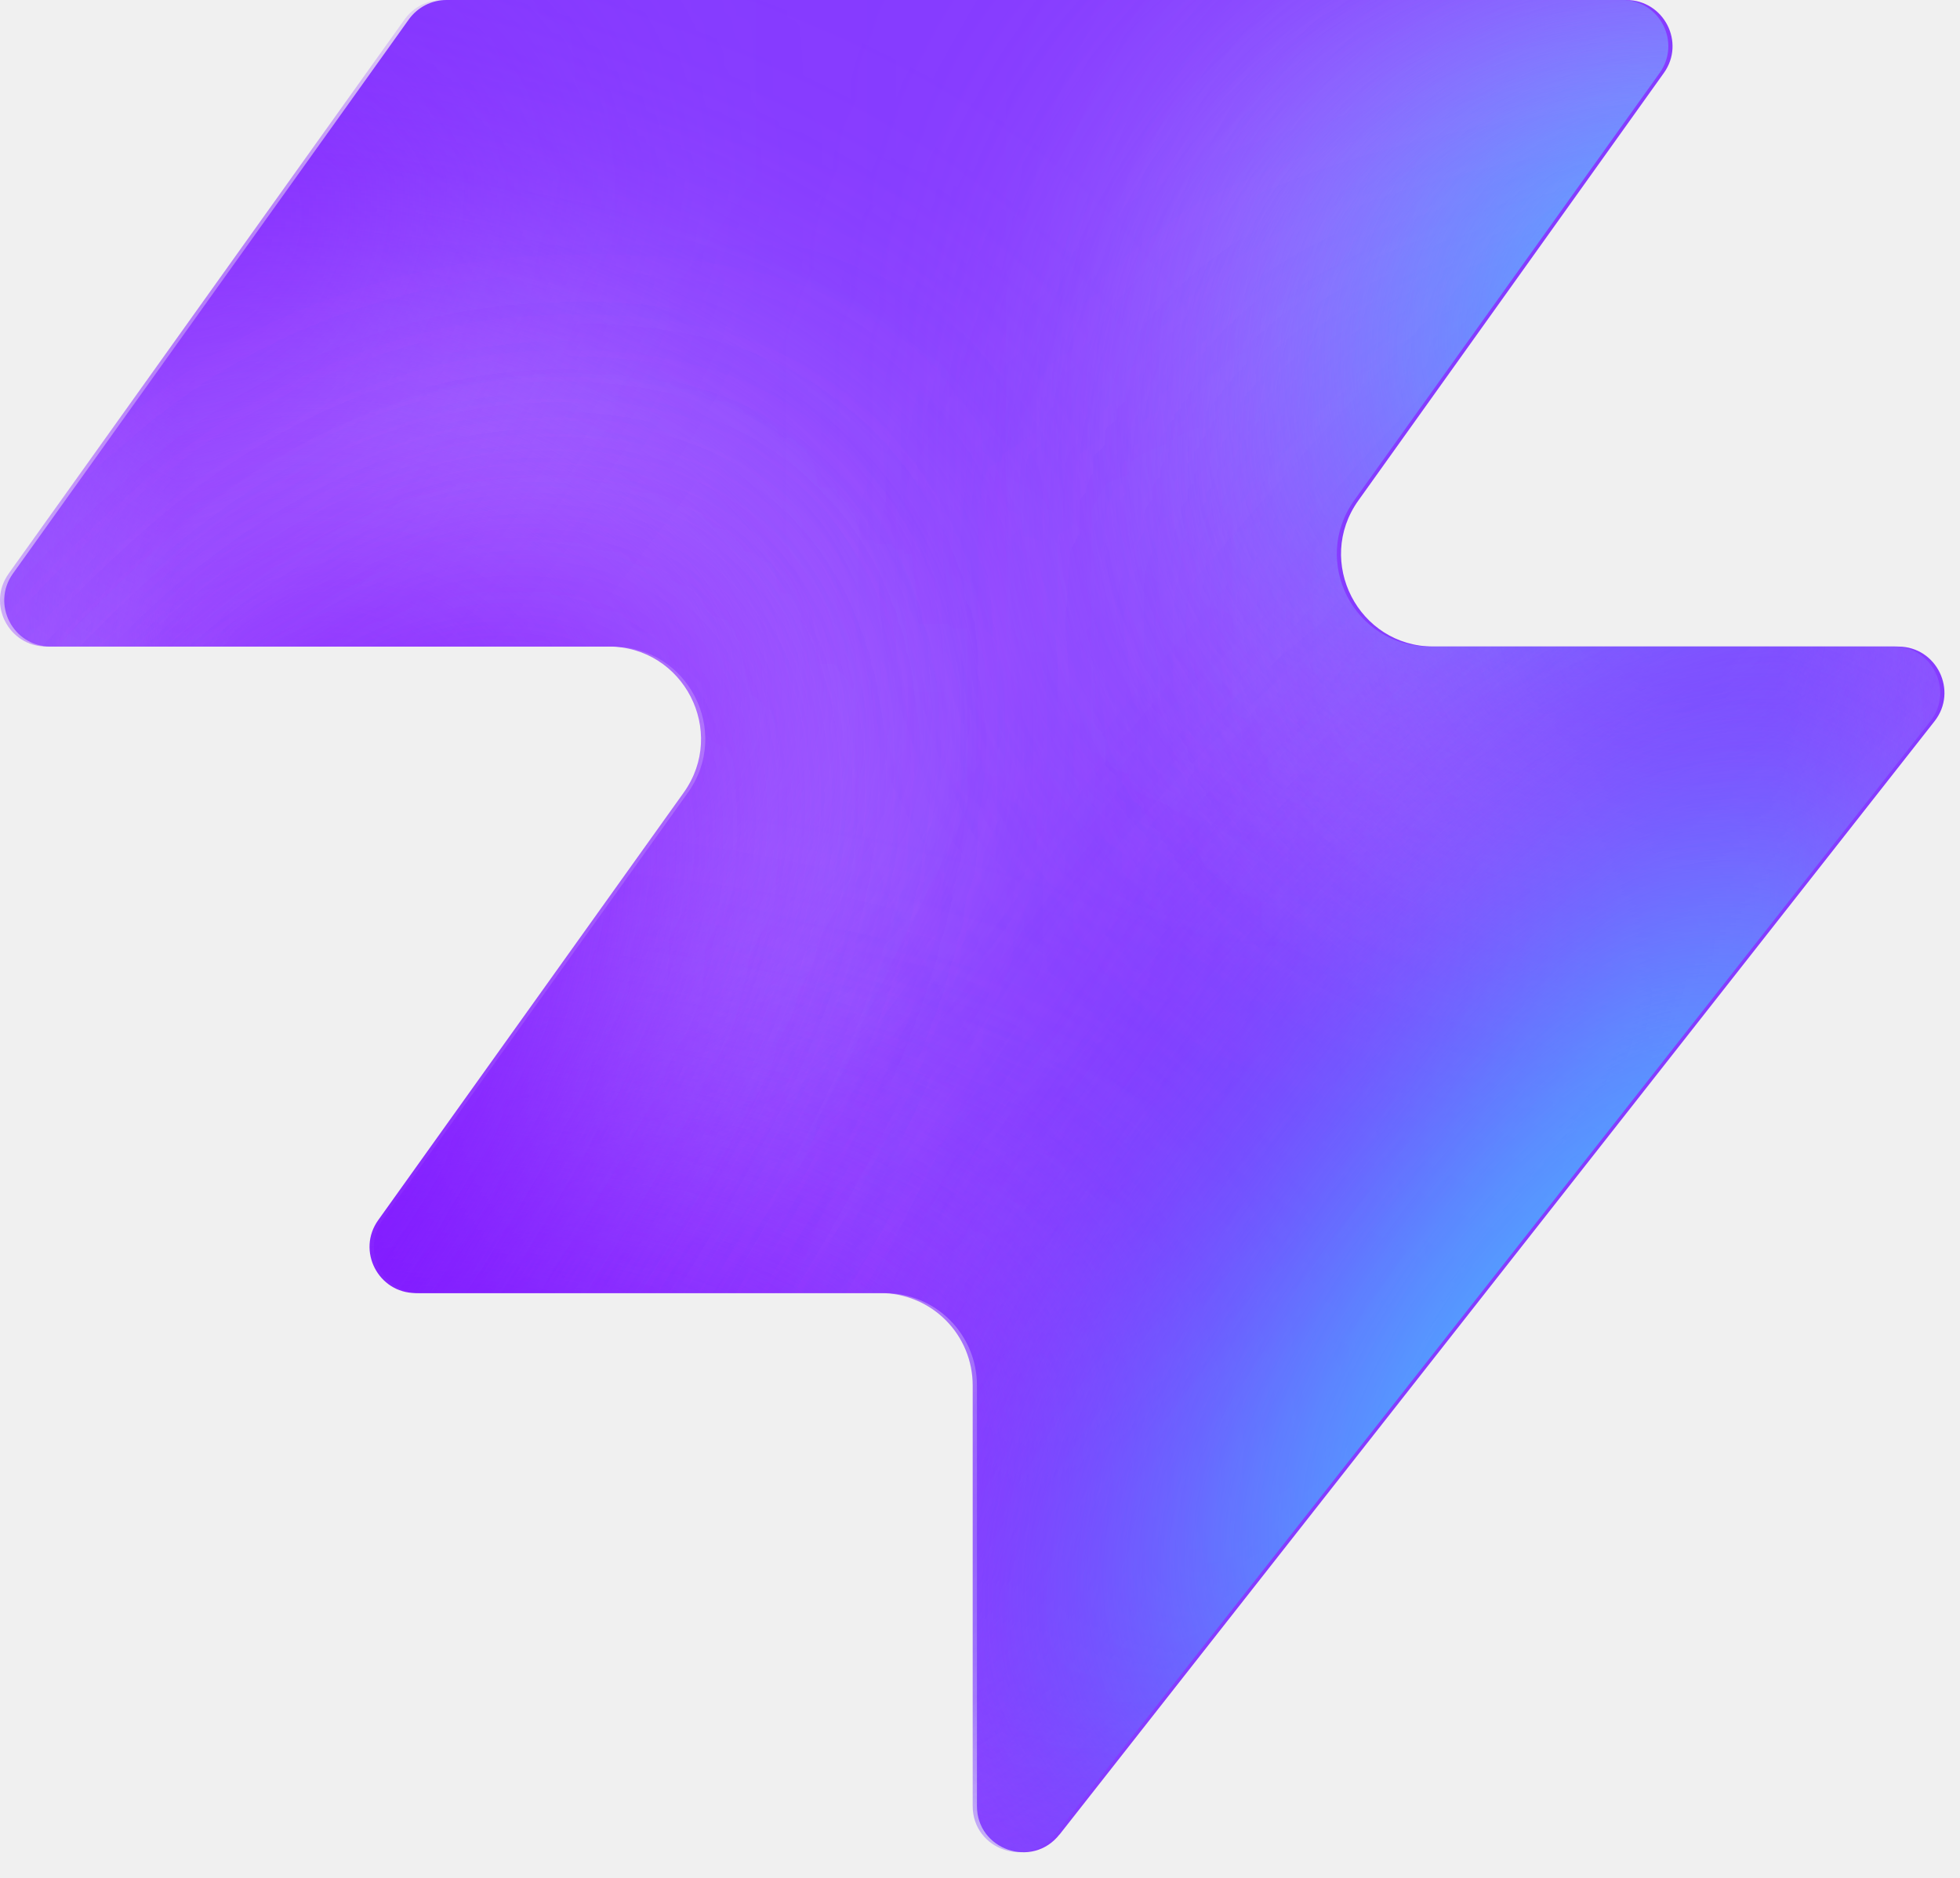
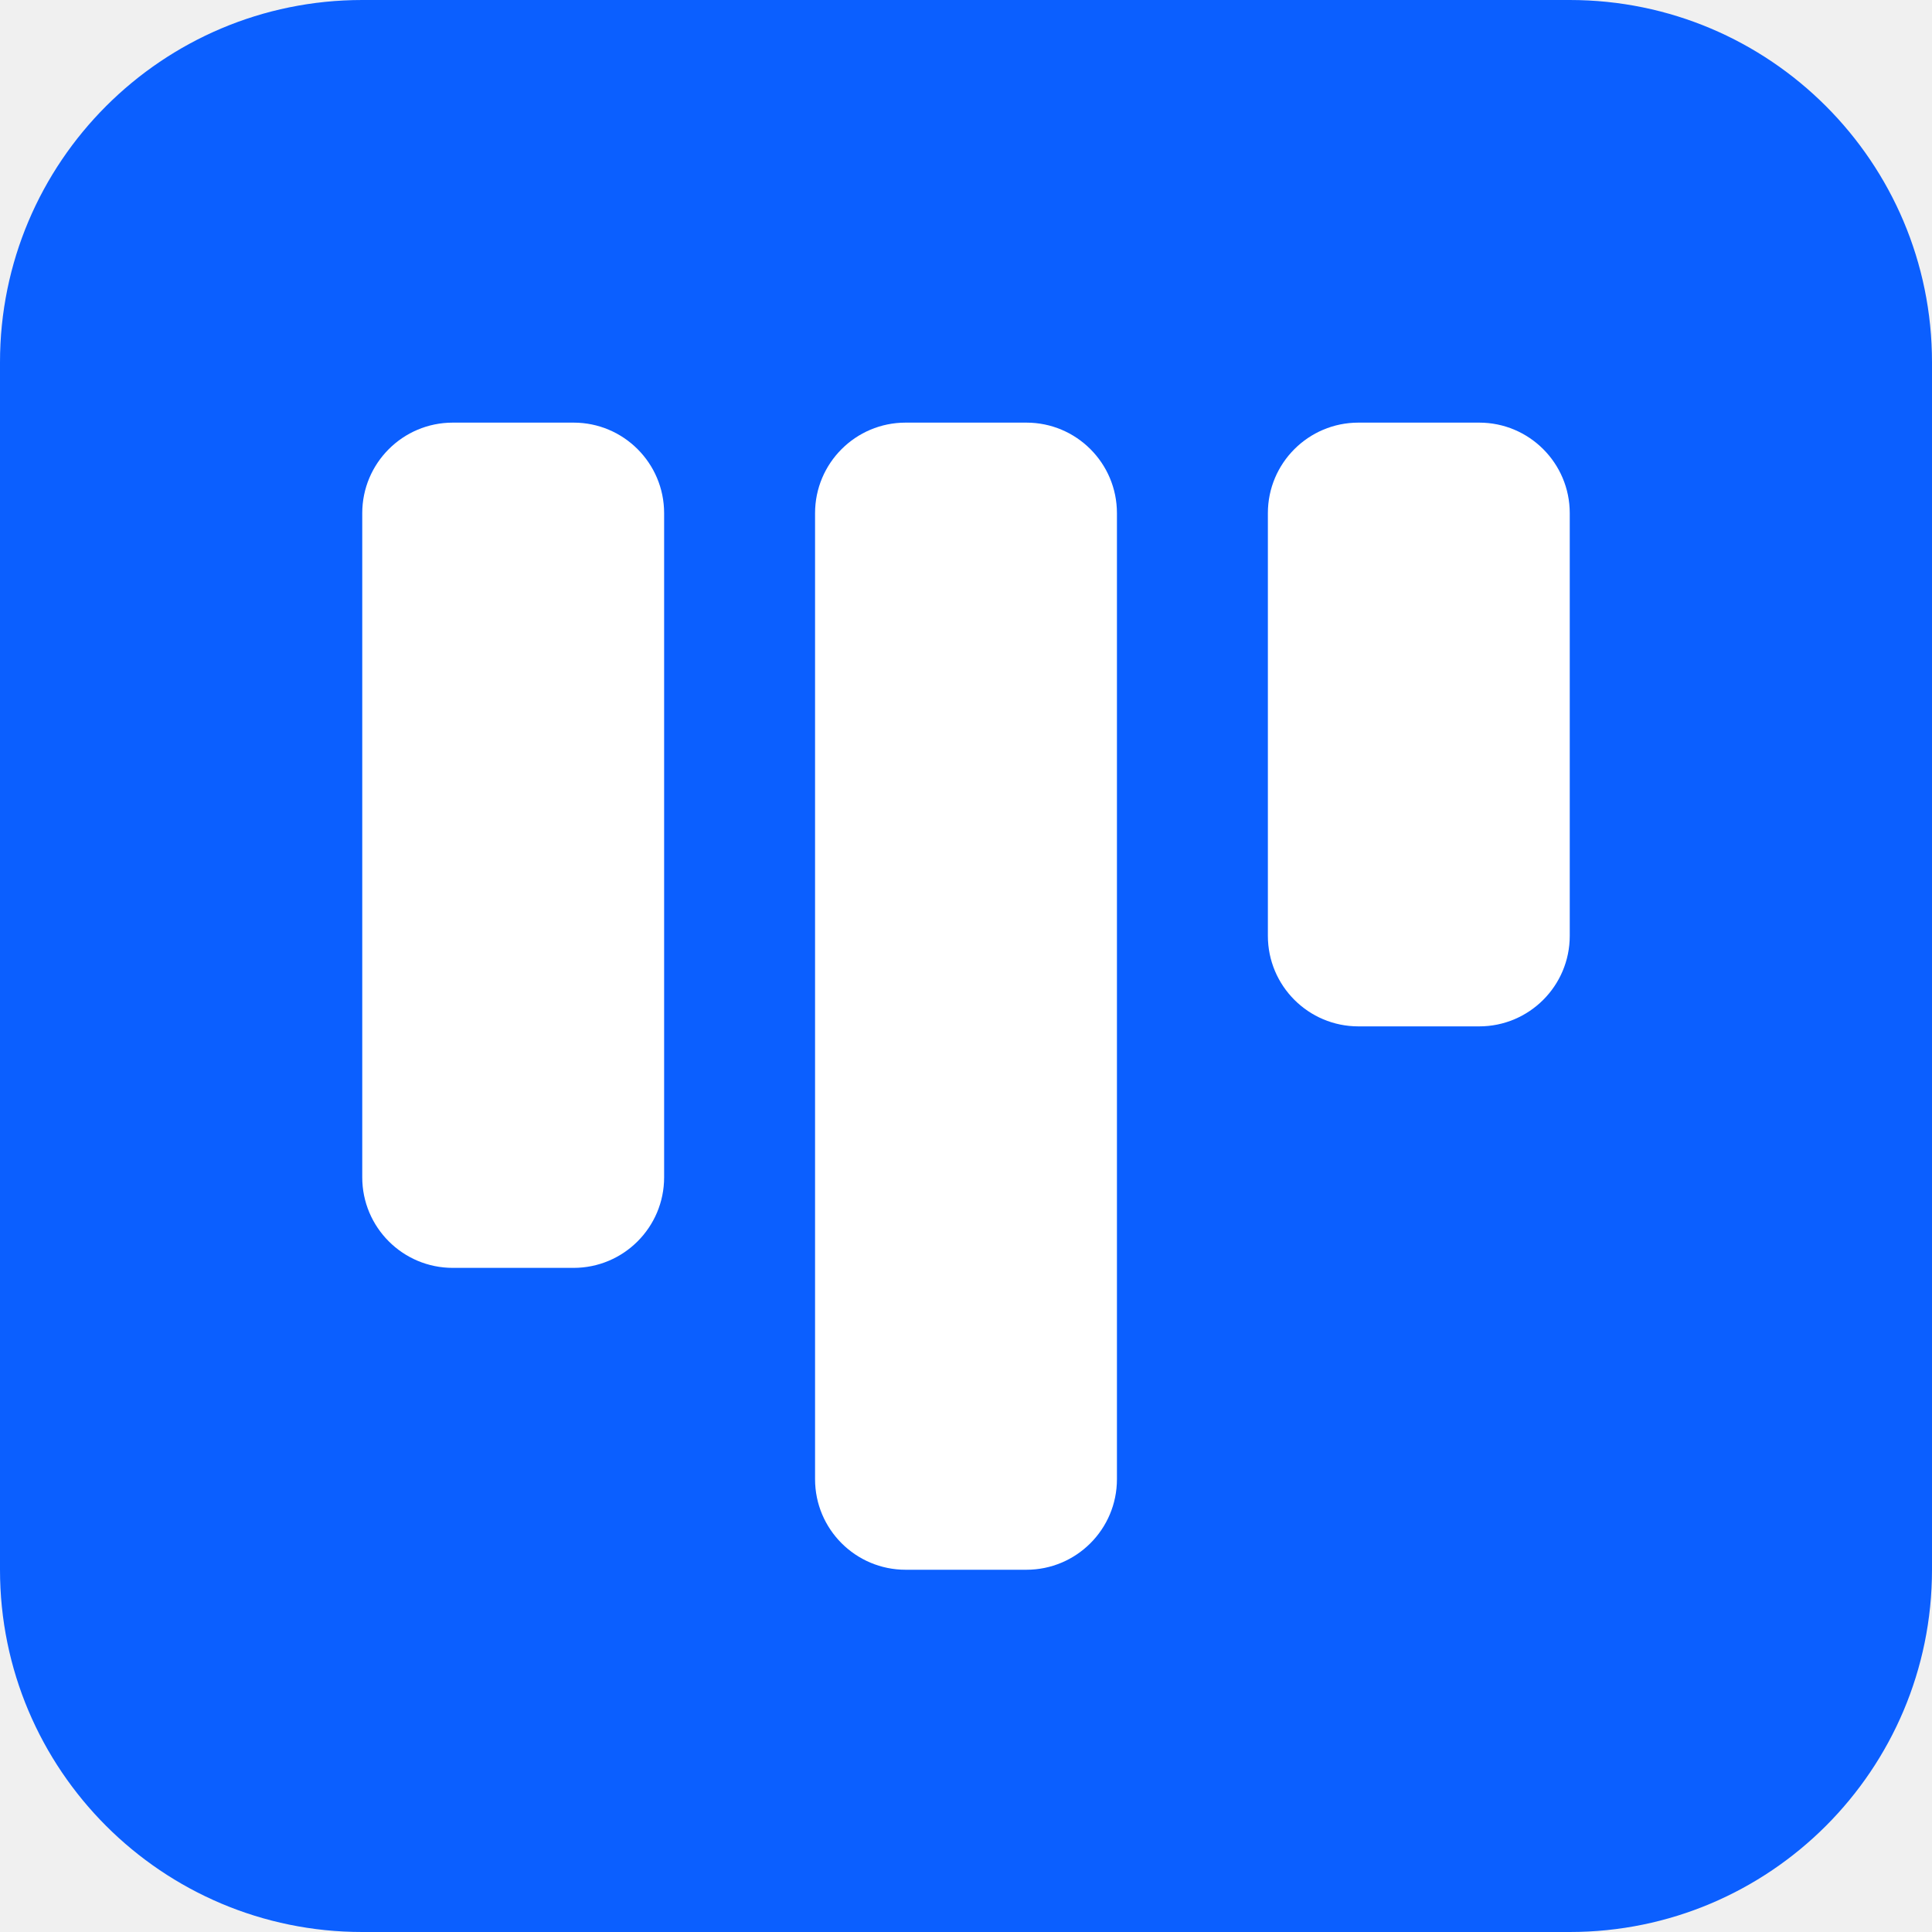
- <svg xmlns="http://www.w3.org/2000/svg" width="48" height="46" fill="none" viewBox="0 0 48 46">
-   <path fill="#863bff" d="M25.946 44.938c-.664.845-2.021.375-2.021-.698V33.937a2.26 2.26 0 0 0-2.262-2.262H10.287c-.92 0-1.456-1.04-.92-1.788l7.48-10.471c1.07-1.497 0-3.578-1.842-3.578H1.237c-.92 0-1.456-1.04-.92-1.788L10.013.474c.214-.297.556-.474.92-.474h28.894c.92 0 1.456 1.04.92 1.788l-7.48 10.471c-1.07 1.498 0 3.579 1.842 3.579h11.377c.943 0 1.473 1.088.89 1.83L25.947 44.94z" style="fill:#863bff;fill:color(display-p3 .525 .23 1);fill-opacity:1" />
-   <mask id="a" width="48" height="46" x="0" y="0" maskUnits="userSpaceOnUse" style="mask-type:alpha">
-     <path fill="#000" d="M25.842 44.938c-.664.844-2.021.375-2.021-.698V33.937a2.26 2.26 0 0 0-2.262-2.262H10.183c-.92 0-1.456-1.04-.92-1.788l7.48-10.471c1.07-1.498 0-3.579-1.842-3.579H1.133c-.92 0-1.456-1.04-.92-1.787L9.91.473c.214-.297.556-.474.92-.474h28.894c.92 0 1.456 1.04.92 1.788l-7.48 10.471c-1.07 1.498 0 3.578 1.842 3.578h11.377c.943 0 1.473 1.088.89 1.832L25.843 44.94z" style="fill:#000;fill-opacity:1" />
-   </mask>
-   <g mask="url(#a)">
-     <g filter="url(#b)">
-       <ellipse cx="5.508" cy="14.704" fill="#ede6ff" rx="5.508" ry="14.704" style="fill:#ede6ff;fill:color(display-p3 .927 .903 1);fill-opacity:1" transform="matrix(.00324 1 1 -.00324 -4.47 31.516)" />
-     </g>
-     <g filter="url(#c)">
-       <ellipse cx="10.399" cy="29.851" fill="#ede6ff" rx="10.399" ry="29.851" style="fill:#ede6ff;fill:color(display-p3 .927 .903 1);fill-opacity:1" transform="matrix(.00324 1 1 -.00324 -39.328 7.883)" />
-     </g>
-     <g filter="url(#d)">
-       <ellipse cx="5.508" cy="30.487" fill="#7e14ff" rx="5.508" ry="30.487" style="fill:#7e14ff;fill:color(display-p3 .492 .077 1);fill-opacity:1" transform="rotate(89.814 -25.913 -14.639)scale(1 -1)" />
-     </g>
-     <g filter="url(#e)">
-       <ellipse cx="5.508" cy="30.599" fill="#7e14ff" rx="5.508" ry="30.599" style="fill:#7e14ff;fill:color(display-p3 .492 .077 1);fill-opacity:1" transform="rotate(89.814 -32.644 -3.334)scale(1 -1)" />
-     </g>
-     <g filter="url(#f)">
-       <ellipse cx="5.508" cy="30.599" fill="#7e14ff" rx="5.508" ry="30.599" style="fill:#7e14ff;fill:color(display-p3 .492 .077 1);fill-opacity:1" transform="matrix(.00324 1 1 -.00324 -34.34 30.47)" />
-     </g>
-     <g filter="url(#g)">
-       <ellipse cx="14.072" cy="22.078" fill="#ede6ff" rx="14.072" ry="22.078" style="fill:#ede6ff;fill:color(display-p3 .927 .903 1);fill-opacity:1" transform="rotate(93.35 24.506 48.493)scale(-1 1)" />
-     </g>
-     <g filter="url(#h)">
-       <ellipse cx="3.47" cy="21.501" fill="#7e14ff" rx="3.47" ry="21.501" style="fill:#7e14ff;fill:color(display-p3 .492 .077 1);fill-opacity:1" transform="rotate(89.009 28.708 47.59)scale(-1 1)" />
-     </g>
-     <g filter="url(#i)">
-       <ellipse cx="3.47" cy="21.501" fill="#7e14ff" rx="3.47" ry="21.501" style="fill:#7e14ff;fill:color(display-p3 .492 .077 1);fill-opacity:1" transform="rotate(89.009 28.708 47.59)scale(-1 1)" />
-     </g>
-     <g filter="url(#j)">
-       <ellipse cx=".387" cy="8.972" fill="#7e14ff" rx="4.407" ry="29.108" style="fill:#7e14ff;fill:color(display-p3 .492 .077 1);fill-opacity:1" transform="rotate(39.51 .387 8.972)" />
-     </g>
-     <g filter="url(#k)">
-       <ellipse cx="47.523" cy="-6.092" fill="#7e14ff" rx="4.407" ry="29.108" style="fill:#7e14ff;fill:color(display-p3 .492 .077 1);fill-opacity:1" transform="rotate(37.892 47.523 -6.092)" />
-     </g>
-     <g filter="url(#l)">
-       <ellipse cx="41.412" cy="6.333" fill="#47bfff" rx="5.971" ry="9.665" style="fill:#47bfff;fill:color(display-p3 .28 .748 1);fill-opacity:1" transform="rotate(37.892 41.412 6.333)" />
-     </g>
-     <g filter="url(#m)">
-       <ellipse cx="-1.879" cy="38.332" fill="#7e14ff" rx="4.407" ry="29.108" style="fill:#7e14ff;fill:color(display-p3 .492 .077 1);fill-opacity:1" transform="rotate(37.892 -1.88 38.332)" />
-     </g>
-     <g filter="url(#n)">
-       <ellipse cx="-1.879" cy="38.332" fill="#7e14ff" rx="4.407" ry="29.108" style="fill:#7e14ff;fill:color(display-p3 .492 .077 1);fill-opacity:1" transform="rotate(37.892 -1.88 38.332)" />
-     </g>
-     <g filter="url(#o)">
-       <ellipse cx="35.651" cy="29.907" fill="#7e14ff" rx="4.407" ry="29.108" style="fill:#7e14ff;fill:color(display-p3 .492 .077 1);fill-opacity:1" transform="rotate(37.892 35.651 29.907)" />
-     </g>
-     <g filter="url(#p)">
-       <ellipse cx="38.418" cy="32.4" fill="#47bfff" rx="5.971" ry="15.297" style="fill:#47bfff;fill:color(display-p3 .28 .748 1);fill-opacity:1" transform="rotate(37.892 38.418 32.4)" />
-     </g>
-   </g>
-   <defs>
-     <filter id="b" width="60.045" height="41.654" x="-19.77" y="16.149" color-interpolation-filters="sRGB" filterUnits="userSpaceOnUse">
-       <feFlood flood-opacity="0" result="BackgroundImageFix" />
-       <feBlend in="SourceGraphic" in2="BackgroundImageFix" result="shape" />
-       <feGaussianBlur result="effect1_foregroundBlur_2002_17158" stdDeviation="7.659" />
-     </filter>
-     <filter id="c" width="90.34" height="51.437" x="-54.613" y="-7.533" color-interpolation-filters="sRGB" filterUnits="userSpaceOnUse">
-       <feFlood flood-opacity="0" result="BackgroundImageFix" />
-       <feBlend in="SourceGraphic" in2="BackgroundImageFix" result="shape" />
-       <feGaussianBlur result="effect1_foregroundBlur_2002_17158" stdDeviation="7.659" />
-     </filter>
-     <filter id="d" width="79.355" height="29.4" x="-49.64" y="2.03" color-interpolation-filters="sRGB" filterUnits="userSpaceOnUse">
-       <feFlood flood-opacity="0" result="BackgroundImageFix" />
-       <feBlend in="SourceGraphic" in2="BackgroundImageFix" result="shape" />
-       <feGaussianBlur result="effect1_foregroundBlur_2002_17158" stdDeviation="4.596" />
-     </filter>
-     <filter id="e" width="79.579" height="29.4" x="-45.045" y="20.029" color-interpolation-filters="sRGB" filterUnits="userSpaceOnUse">
-       <feFlood flood-opacity="0" result="BackgroundImageFix" />
-       <feBlend in="SourceGraphic" in2="BackgroundImageFix" result="shape" />
-       <feGaussianBlur result="effect1_foregroundBlur_2002_17158" stdDeviation="4.596" />
-     </filter>
-     <filter id="f" width="79.579" height="29.4" x="-43.513" y="21.178" color-interpolation-filters="sRGB" filterUnits="userSpaceOnUse">
-       <feFlood flood-opacity="0" result="BackgroundImageFix" />
-       <feBlend in="SourceGraphic" in2="BackgroundImageFix" result="shape" />
-       <feGaussianBlur result="effect1_foregroundBlur_2002_17158" stdDeviation="4.596" />
-     </filter>
-     <filter id="g" width="74.749" height="58.852" x="15.756" y="-17.901" color-interpolation-filters="sRGB" filterUnits="userSpaceOnUse">
-       <feFlood flood-opacity="0" result="BackgroundImageFix" />
-       <feBlend in="SourceGraphic" in2="BackgroundImageFix" result="shape" />
-       <feGaussianBlur result="effect1_foregroundBlur_2002_17158" stdDeviation="7.659" />
-     </filter>
-     <filter id="h" width="61.377" height="25.362" x="23.548" y="2.284" color-interpolation-filters="sRGB" filterUnits="userSpaceOnUse">
-       <feFlood flood-opacity="0" result="BackgroundImageFix" />
-       <feBlend in="SourceGraphic" in2="BackgroundImageFix" result="shape" />
-       <feGaussianBlur result="effect1_foregroundBlur_2002_17158" stdDeviation="4.596" />
-     </filter>
-     <filter id="i" width="61.377" height="25.362" x="23.548" y="2.284" color-interpolation-filters="sRGB" filterUnits="userSpaceOnUse">
-       <feFlood flood-opacity="0" result="BackgroundImageFix" />
-       <feBlend in="SourceGraphic" in2="BackgroundImageFix" result="shape" />
-       <feGaussianBlur result="effect1_foregroundBlur_2002_17158" stdDeviation="4.596" />
-     </filter>
-     <filter id="j" width="56.045" height="63.649" x="-27.636" y="-22.853" color-interpolation-filters="sRGB" filterUnits="userSpaceOnUse">
-       <feFlood flood-opacity="0" result="BackgroundImageFix" />
-       <feBlend in="SourceGraphic" in2="BackgroundImageFix" result="shape" />
-       <feGaussianBlur result="effect1_foregroundBlur_2002_17158" stdDeviation="4.596" />
-     </filter>
-     <filter id="k" width="54.814" height="64.646" x="20.116" y="-38.415" color-interpolation-filters="sRGB" filterUnits="userSpaceOnUse">
-       <feFlood flood-opacity="0" result="BackgroundImageFix" />
-       <feBlend in="SourceGraphic" in2="BackgroundImageFix" result="shape" />
-       <feGaussianBlur result="effect1_foregroundBlur_2002_17158" stdDeviation="4.596" />
-     </filter>
-     <filter id="l" width="33.541" height="35.313" x="24.641" y="-11.323" color-interpolation-filters="sRGB" filterUnits="userSpaceOnUse">
-       <feFlood flood-opacity="0" result="BackgroundImageFix" />
-       <feBlend in="SourceGraphic" in2="BackgroundImageFix" result="shape" />
-       <feGaussianBlur result="effect1_foregroundBlur_2002_17158" stdDeviation="4.596" />
-     </filter>
-     <filter id="m" width="54.814" height="64.646" x="-29.286" y="6.009" color-interpolation-filters="sRGB" filterUnits="userSpaceOnUse">
-       <feFlood flood-opacity="0" result="BackgroundImageFix" />
-       <feBlend in="SourceGraphic" in2="BackgroundImageFix" result="shape" />
-       <feGaussianBlur result="effect1_foregroundBlur_2002_17158" stdDeviation="4.596" />
-     </filter>
-     <filter id="n" width="54.814" height="64.646" x="-29.286" y="6.009" color-interpolation-filters="sRGB" filterUnits="userSpaceOnUse">
-       <feFlood flood-opacity="0" result="BackgroundImageFix" />
-       <feBlend in="SourceGraphic" in2="BackgroundImageFix" result="shape" />
-       <feGaussianBlur result="effect1_foregroundBlur_2002_17158" stdDeviation="4.596" />
-     </filter>
-     <filter id="o" width="54.814" height="64.646" x="8.244" y="-2.416" color-interpolation-filters="sRGB" filterUnits="userSpaceOnUse">
-       <feFlood flood-opacity="0" result="BackgroundImageFix" />
-       <feBlend in="SourceGraphic" in2="BackgroundImageFix" result="shape" />
-       <feGaussianBlur result="effect1_foregroundBlur_2002_17158" stdDeviation="4.596" />
-     </filter>
-     <filter id="p" width="39.409" height="43.623" x="18.713" y="10.588" color-interpolation-filters="sRGB" filterUnits="userSpaceOnUse">
-       <feFlood flood-opacity="0" result="BackgroundImageFix" />
-       <feBlend in="SourceGraphic" in2="BackgroundImageFix" result="shape" />
-       <feGaussianBlur result="effect1_foregroundBlur_2002_17158" stdDeviation="4.596" />
-     </filter>
-   </defs>
+ <svg xmlns="http://www.w3.org/2000/svg" viewBox="0 0 32 32">
+   <rect width="32" height="32" rx="6" fill="#0b5fff" />
+   <rect x="6" y="7" width="5" height="14" rx="1.5" fill="#fff" />
+   <rect x="13.5" y="7" width="5" height="19" rx="1.5" fill="#fff" />
+   <rect x="21" y="7" width="5" height="10" rx="1.5" fill="#fff" />
</svg>
